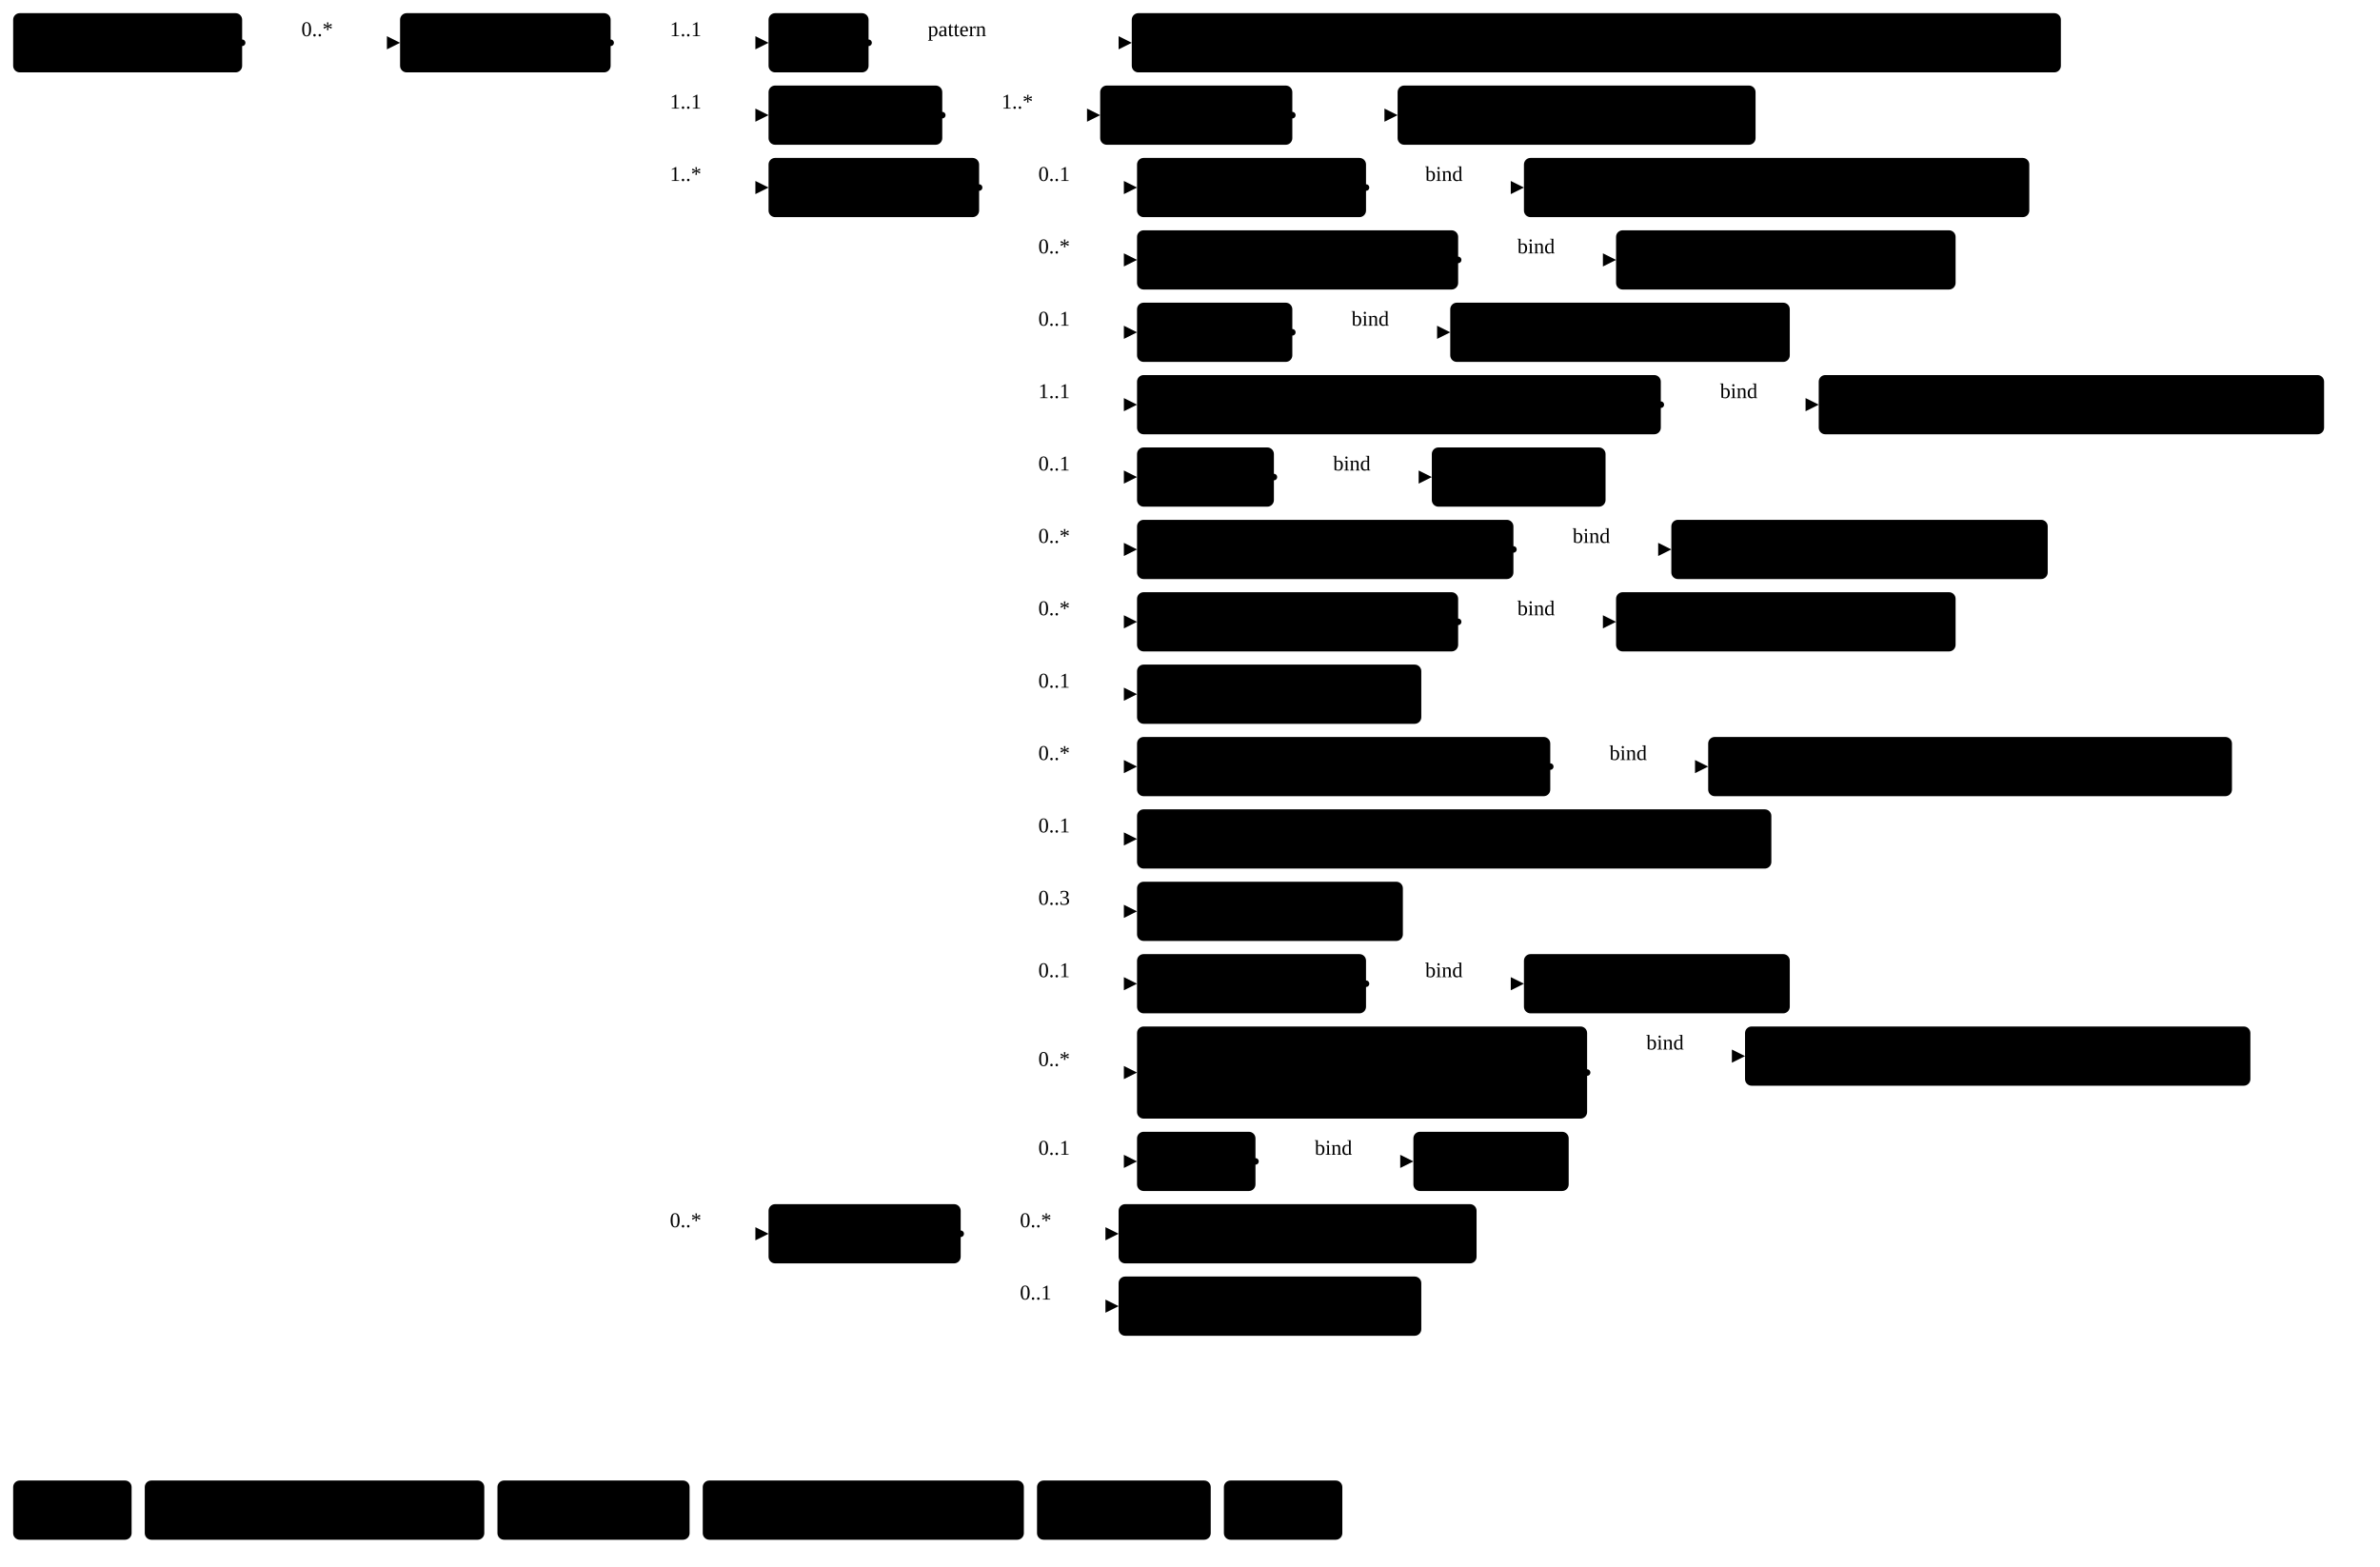
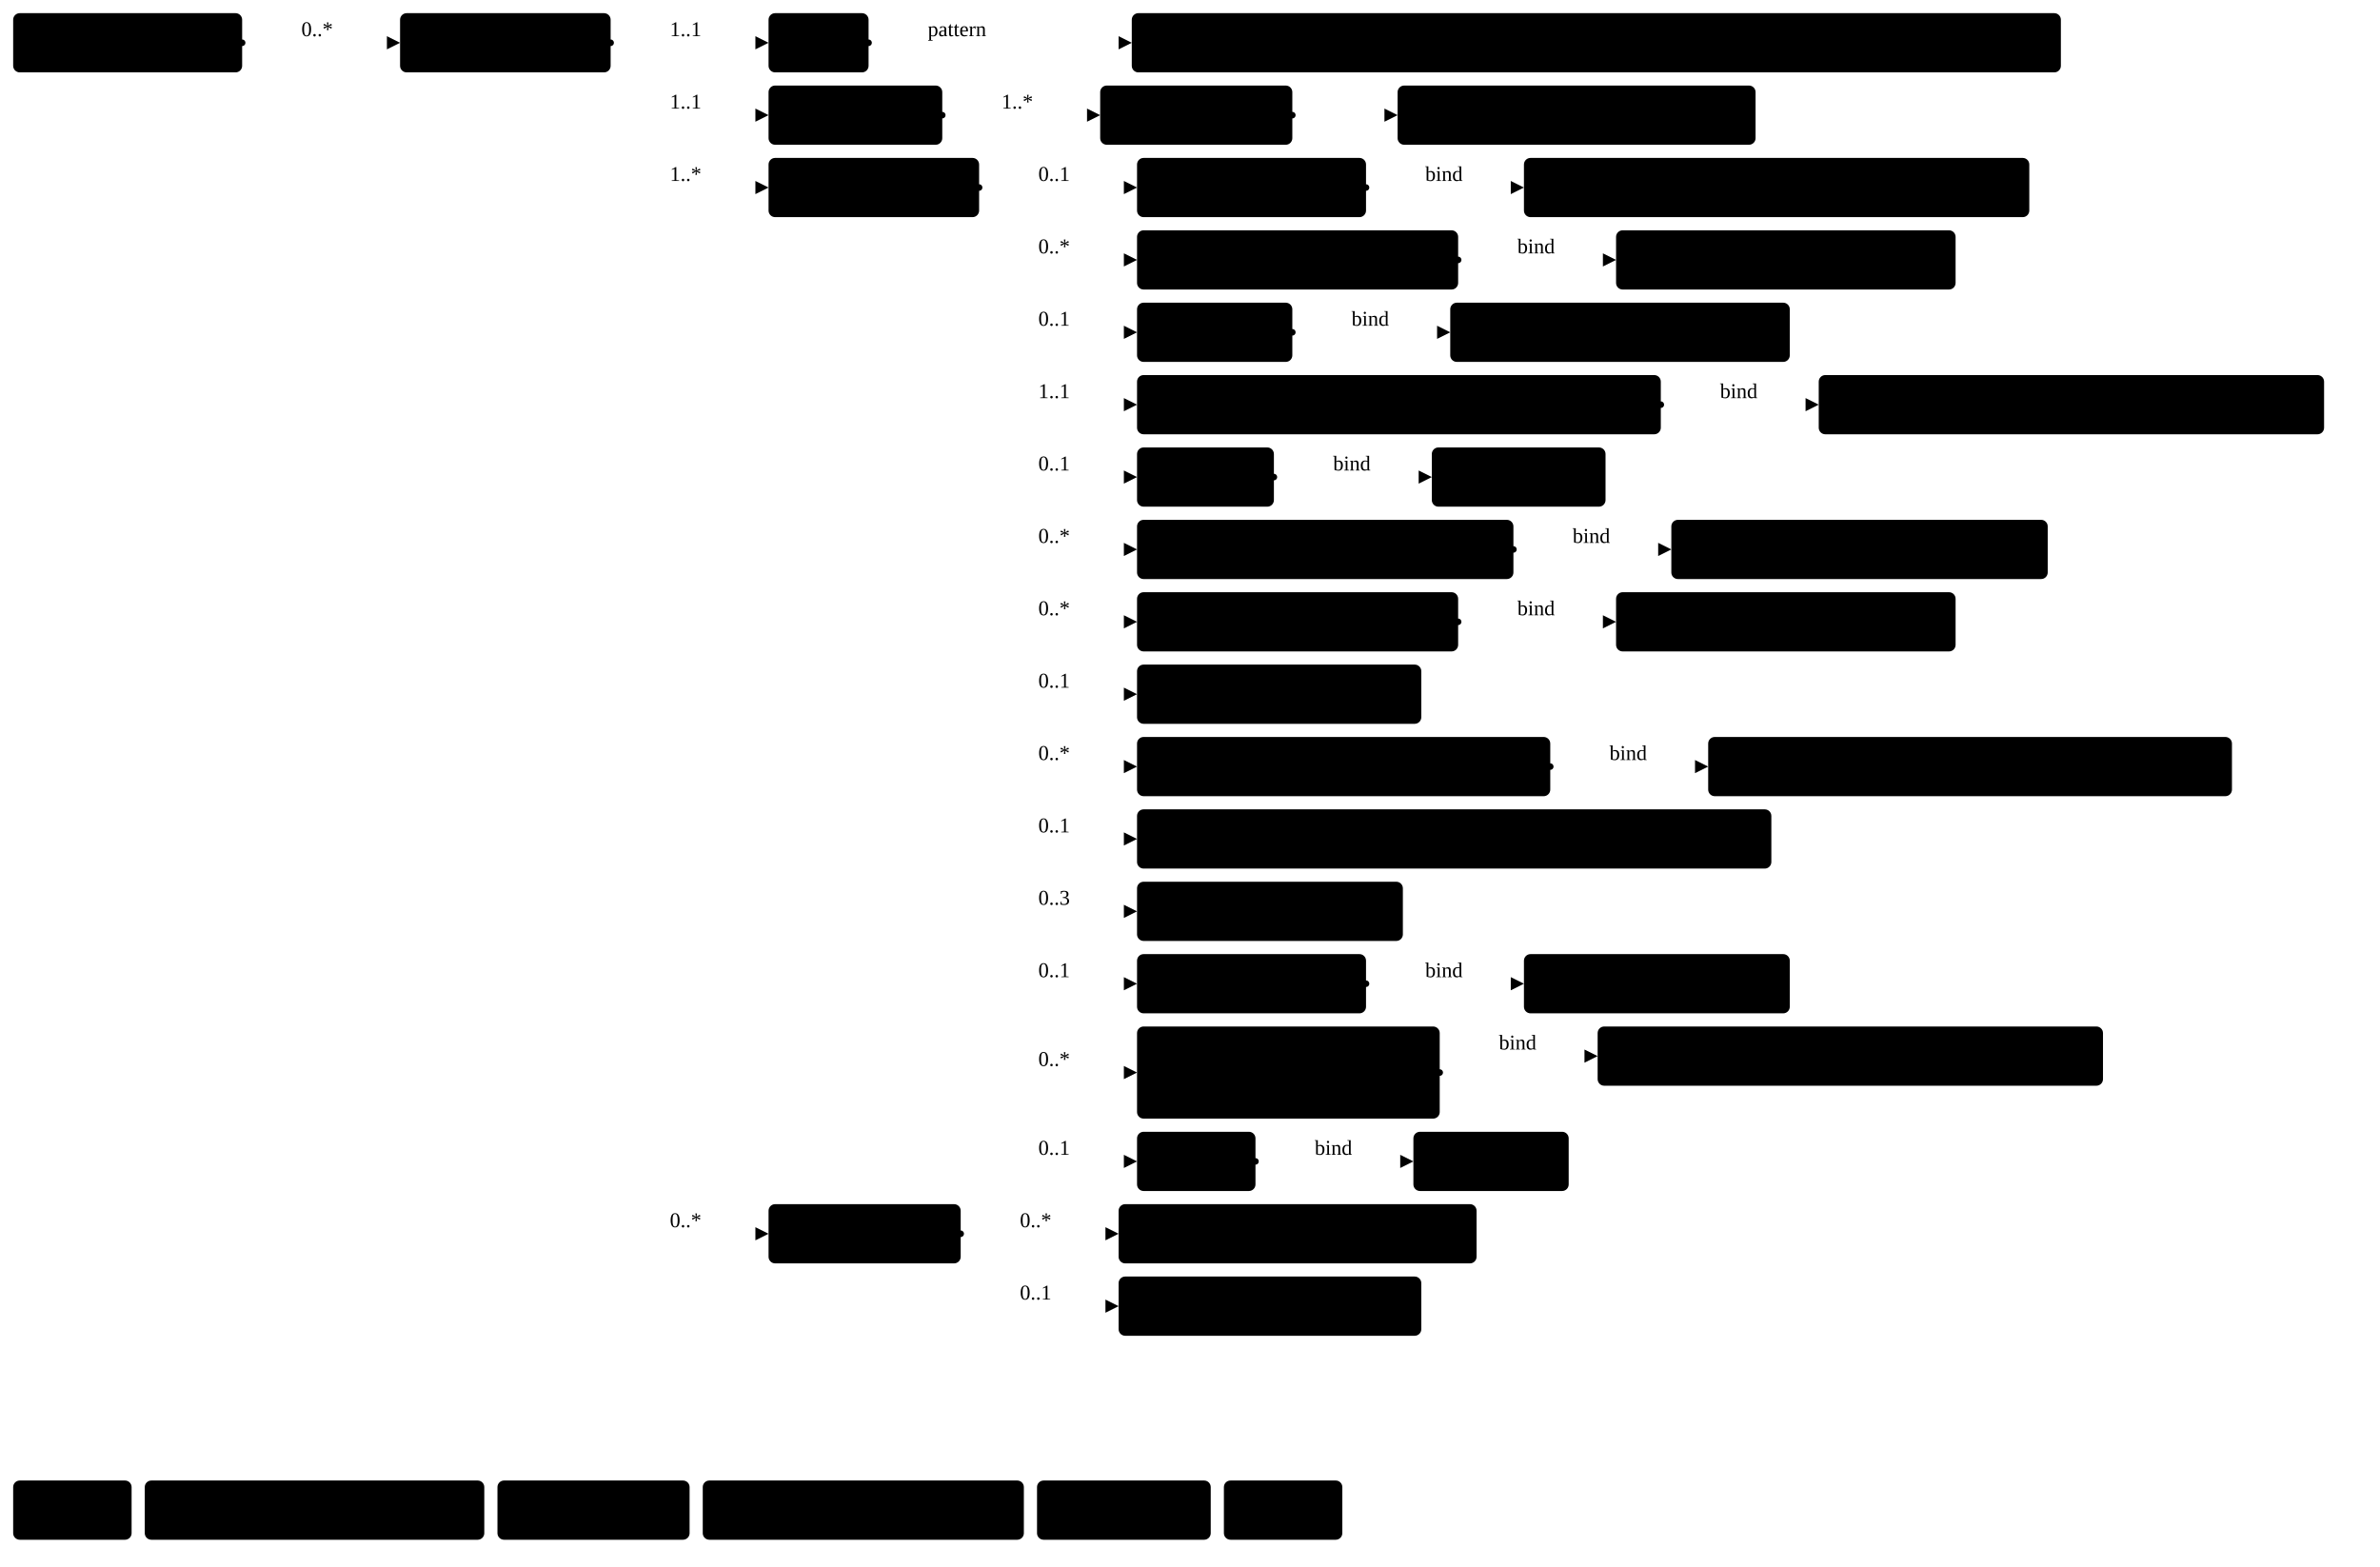
<svg xmlns="http://www.w3.org/2000/svg" version="1.1" width="1356.37" height="892.5">
  <defs>
    <marker id="arrowStart" markerWidth="3.75" markerHeight="3.75" markerUnits="px" refX="1.88" refY="1.88">
      <circle class="connector" cx="1.88" cy="1.88" r="1.88" />
    </marker>
    <marker id="arrowEnd" markerWidth="7.5" markerHeight="7.5" markerUnits="px" refX="7.5" refY="3.75">
      <polygon class="connector" points="0 0 7.5 3.75 0 7.5" />
    </marker>
  </defs>
  <g>
    <g transform="translate(7.5 7.5)">
      <a href="StructureDefinition-MGFinding.html" target="_top">
        <rect class="profile" x="0" y="0" width="130.5" height="33.75" rx="3.75" ry="3.75" />
      </a>
      <a href="StructureDefinition-MGFinding.html" target="_top">
        <text x="65.25" y="22.5" text-anchor="middle" class="profile">Mg Findings</text>
      </a>
    </g>
    <line class="connector" marker-end="url(#arrowEnd)" x1="168" y1="24.38" x2="228" y2="24.38" />
    <text x="171.75" y="20.62" text-anchor="right" class="lhsText">0..*</text>
    <line class="connector" marker-start="url(#arrowStart)" x1="138" y1="24.38" x2="168" y2="24.38" />
    <line class="connector" x1="168" y1="24.38" x2="168" y2="24.38" />
  </g>
  <g>
    <g transform="translate(228 7.5)">
      <a href="StructureDefinition-AbnormalityLymphNode.html" target="_top">
        <rect class="focus" x="0" y="0" width="120" height="33.75" rx="3.75" ry="3.75" />
      </a>
      <a href="StructureDefinition-AbnormalityLymphNode.html" target="_top">
        <text x="60" y="22.5" text-anchor="middle" class="focus">Lymph Node</text>
      </a>
    </g>
    <line class="connector" marker-end="url(#arrowEnd)" x1="378" y1="24.38" x2="438" y2="24.38" />
    <text x="381.75" y="20.62" text-anchor="right" class="lhsText">1..1</text>
    <line class="connector" marker-end="url(#arrowEnd)" x1="378" y1="65.62" x2="438" y2="65.62" />
    <text x="381.75" y="61.88" text-anchor="right" class="lhsText">1..1</text>
    <line class="connector" marker-end="url(#arrowEnd)" x1="378" y1="106.88" x2="438" y2="106.88" />
    <text x="381.75" y="103.12" text-anchor="right" class="lhsText">1..*</text>
    <line class="connector" marker-end="url(#arrowEnd)" x1="378" y1="703.12" x2="438" y2="703.12" />
    <text x="381.75" y="699.38" text-anchor="right" class="lhsText">0..*</text>
    <line class="connector" marker-start="url(#arrowStart)" x1="348" y1="24.38" x2="378" y2="24.38" />
    <line class="connector" x1="378" y1="24.38" x2="378" y2="703.12" />
  </g>
  <g>
    <g transform="translate(438 7.5)">
      <a href="StructureDefinition-AbnormalityLymphNode-definitions.html#Observation.code" target="_top">
        <rect class="element" x="0" y="0" width="57" height="33.75" rx="3.75" ry="3.75" />
      </a>
      <a href="StructureDefinition-AbnormalityLymphNode-definitions.html#Observation.code" target="_top">
        <text x="28.5" y="22.5" text-anchor="middle" class="element">Code</text>
      </a>
    </g>
    <line class="connector" marker-end="url(#arrowEnd)" x1="525" y1="24.38" x2="645" y2="24.38" />
    <text x="528.75" y="20.62" text-anchor="right" class="lhsText">pattern </text>
    <line class="connector" marker-start="url(#arrowStart)" x1="495" y1="24.38" x2="525" y2="24.38" />
    <line class="connector" x1="525" y1="24.38" x2="525" y2="24.38" />
  </g>
  <g>
    <g transform="translate(645 7.5)">
      <a href="http://hl7.org/fhir/us/breast-radiology/CodeSystem/ObservationCodesCS" target="_top">
        <rect class="value" x="0" y="0" width="529.5" height="33.75" rx="3.75" ry="3.75" />
      </a>
      <a href="http://hl7.org/fhir/us/breast-radiology/CodeSystem/ObservationCodesCS" target="_top">
        <text x="264.75" y="22.5" text-anchor="middle" class="value">ObservationCodesCS#bnormalityLymphNodeObservation</text>
      </a>
    </g>
  </g>
  <g>
    <g transform="translate(438 48.75)">
      <a href="StructureDefinition-AbnormalityLymphNode-definitions.html#Observation.bodySite" target="_top">
        <rect class="element" x="0" y="0" width="99" height="33.75" rx="3.75" ry="3.75" />
      </a>
      <a href="StructureDefinition-AbnormalityLymphNode-definitions.html#Observation.bodySite" target="_top">
        <text x="49.5" y="22.5" text-anchor="middle" class="element">BodySite</text>
      </a>
    </g>
    <line class="connector" marker-end="url(#arrowEnd)" x1="567" y1="65.62" x2="627" y2="65.62" />
    <text x="570.75" y="61.88" text-anchor="right" class="lhsText">1..*</text>
    <line class="connector" marker-start="url(#arrowStart)" x1="537" y1="65.62" x2="567" y2="65.62" />
    <line class="connector" x1="567" y1="65.62" x2="567" y2="65.62" />
  </g>
  <g>
    <g transform="translate(627 48.75)">
      <a href="StructureDefinition-AbnormalityLymphNode-definitions.html#Observation.bodySite.extension" target="_top">
        <rect class="element" x="0" y="0" width="109.5" height="33.75" rx="3.75" ry="3.75" />
      </a>
      <a href="StructureDefinition-AbnormalityLymphNode-definitions.html#Observation.bodySite.extension" target="_top">
        <text x="54.75" y="22.5" text-anchor="middle" class="element">extension</text>
      </a>
    </g>
    <line class="connector" marker-end="url(#arrowEnd)" x1="766.5" y1="65.62" x2="796.5" y2="65.62" />
    <line class="connector" marker-start="url(#arrowStart)" x1="736.5" y1="65.62" x2="766.5" y2="65.62" />
    <line class="connector" x1="766.5" y1="65.62" x2="766.5" y2="65.62" />
  </g>
  <g>
    <g transform="translate(796.5 48.75)">
      <a href="StructureDefinition-BreastBodyLocationExtension.html" target="_top">
        <rect class="extension" x="0" y="0" width="204" height="33.75" rx="3.75" ry="3.75" />
      </a>
      <a href="StructureDefinition-BreastBodyLocationExtension.html" target="_top">
        <text x="102" y="22.5" text-anchor="middle" class="extension">BreastBodyLocation</text>
      </a>
    </g>
  </g>
  <g>
    <g transform="translate(438 90)">
      <a href="StructureDefinition-AbnormalityLymphNode-definitions.html#Observation.component" target="_top">
        <rect class="element" x="0" y="0" width="120" height="33.75" rx="3.75" ry="3.75" />
      </a>
      <a href="StructureDefinition-AbnormalityLymphNode-definitions.html#Observation.component" target="_top">
        <text x="60" y="22.5" text-anchor="middle" class="element">Components</text>
      </a>
    </g>
    <line class="connector" marker-end="url(#arrowEnd)" x1="588" y1="106.88" x2="648" y2="106.88" />
    <text x="591.75" y="103.12" text-anchor="right" class="lhsText">0..1</text>
    <line class="connector" marker-end="url(#arrowEnd)" x1="588" y1="148.12" x2="648" y2="148.12" />
    <text x="591.75" y="144.38" text-anchor="right" class="lhsText">0..*</text>
    <line class="connector" marker-end="url(#arrowEnd)" x1="588" y1="189.38" x2="648" y2="189.38" />
    <text x="591.75" y="185.62" text-anchor="right" class="lhsText">0..1</text>
    <line class="connector" marker-end="url(#arrowEnd)" x1="588" y1="230.62" x2="648" y2="230.62" />
    <text x="591.75" y="226.88" text-anchor="right" class="lhsText">1..1</text>
    <line class="connector" marker-end="url(#arrowEnd)" x1="588" y1="271.88" x2="648" y2="271.88" />
    <text x="591.75" y="268.12" text-anchor="right" class="lhsText">0..1</text>
    <line class="connector" marker-end="url(#arrowEnd)" x1="588" y1="313.12" x2="648" y2="313.12" />
    <text x="591.75" y="309.38" text-anchor="right" class="lhsText">0..*</text>
    <line class="connector" marker-end="url(#arrowEnd)" x1="588" y1="354.38" x2="648" y2="354.38" />
    <text x="591.75" y="350.62" text-anchor="right" class="lhsText">0..*</text>
    <line class="connector" marker-end="url(#arrowEnd)" x1="588" y1="395.62" x2="648" y2="395.62" />
    <text x="591.75" y="391.88" text-anchor="right" class="lhsText">0..1</text>
    <line class="connector" marker-end="url(#arrowEnd)" x1="588" y1="436.88" x2="648" y2="436.88" />
    <text x="591.75" y="433.12" text-anchor="right" class="lhsText">0..*</text>
    <line class="connector" marker-end="url(#arrowEnd)" x1="588" y1="478.12" x2="648" y2="478.12" />
    <text x="591.75" y="474.38" text-anchor="right" class="lhsText">0..1</text>
    <line class="connector" marker-end="url(#arrowEnd)" x1="588" y1="519.38" x2="648" y2="519.38" />
    <text x="591.75" y="515.62" text-anchor="right" class="lhsText">0..3</text>
    <line class="connector" marker-end="url(#arrowEnd)" x1="588" y1="560.62" x2="648" y2="560.62" />
    <text x="591.75" y="556.88" text-anchor="right" class="lhsText">0..1</text>
    <line class="connector" marker-end="url(#arrowEnd)" x1="588" y1="611.25" x2="648" y2="611.25" />
    <text x="591.75" y="607.5" text-anchor="right" class="lhsText">0..*</text>
    <line class="connector" marker-end="url(#arrowEnd)" x1="588" y1="661.88" x2="648" y2="661.88" />
    <text x="591.75" y="658.12" text-anchor="right" class="lhsText">0..1</text>
    <line class="connector" marker-start="url(#arrowStart)" x1="558" y1="106.88" x2="588" y2="106.88" />
    <line class="connector" x1="588" y1="106.88" x2="588" y2="661.88" />
  </g>
  <g>
    <g transform="translate(648 90)">
      <a href="StructureDefinition-AbnormalityLymphNode-definitions.html#Observation.component:biRadsAssessmentCategory" target="_top">
        <rect class="element" x="0" y="0" width="130.5" height="33.75" rx="3.75" ry="3.75" />
      </a>
      <a href="StructureDefinition-AbnormalityLymphNode-definitions.html#Observation.component:biRadsAssessmentCategory" target="_top">
        <text x="65.25" y="22.5" text-anchor="middle" class="element">BiRads Code</text>
      </a>
    </g>
    <line class="connector" marker-end="url(#arrowEnd)" x1="808.5" y1="106.88" x2="868.5" y2="106.88" />
    <text x="812.25" y="103.12" text-anchor="right" class="lhsText">bind</text>
    <line class="connector" marker-start="url(#arrowStart)" x1="778.5" y1="106.88" x2="808.5" y2="106.88" />
    <line class="connector" x1="808.5" y1="106.88" x2="808.5" y2="106.88" />
  </g>
  <g>
    <g transform="translate(868.5 90)">
      <a href="ValueSet-BiRadsAssessmentCategoryVS.html" target="_top">
        <rect class="valueSet" x="0" y="0" width="288" height="33.75" rx="3.75" ry="3.75" />
      </a>
      <a href="ValueSet-BiRadsAssessmentCategoryVS.html" target="_top">
        <text x="144" y="22.5" text-anchor="middle" class="valueSet">BiRadsAssessmentCategoryVS</text>
      </a>
    </g>
  </g>
  <g>
    <g transform="translate(648 131.25)">
      <a href="StructureDefinition-AbnormalityLymphNode-definitions.html#Observation.component:correspondsWith" target="_top">
        <rect class="element" x="0" y="0" width="183" height="33.75" rx="3.75" ry="3.75" />
      </a>
      <a href="StructureDefinition-AbnormalityLymphNode-definitions.html#Observation.component:correspondsWith" target="_top">
        <text x="91.5" y="22.5" text-anchor="middle" class="element">Corresponds With</text>
      </a>
    </g>
    <line class="connector" marker-end="url(#arrowEnd)" x1="861" y1="148.12" x2="921" y2="148.12" />
    <text x="864.75" y="144.38" text-anchor="right" class="lhsText">bind</text>
    <line class="connector" marker-start="url(#arrowStart)" x1="831" y1="148.12" x2="861" y2="148.12" />
    <line class="connector" x1="861" y1="148.12" x2="861" y2="148.12" />
  </g>
  <g>
    <g transform="translate(921 131.25)">
      <a href="ValueSet-CorrespondsWithVS.html" target="_top">
        <rect class="valueSet" x="0" y="0" width="193.5" height="33.75" rx="3.75" ry="3.75" />
      </a>
      <a href="ValueSet-CorrespondsWithVS.html" target="_top">
        <text x="96.75" y="22.5" text-anchor="middle" class="valueSet">CorrespondsWithVS</text>
      </a>
    </g>
  </g>
  <g>
    <g transform="translate(648 172.5)">
      <a href="StructureDefinition-AbnormalityLymphNode-definitions.html#Observation.component:mgBreastDensity" target="_top">
        <rect class="element" x="0" y="0" width="88.5" height="33.75" rx="3.75" ry="3.75" />
      </a>
      <a href="StructureDefinition-AbnormalityLymphNode-definitions.html#Observation.component:mgBreastDensity" target="_top">
        <text x="44.25" y="22.5" text-anchor="middle" class="element">Density</text>
      </a>
    </g>
    <line class="connector" marker-end="url(#arrowEnd)" x1="766.5" y1="189.38" x2="826.5" y2="189.38" />
    <text x="770.25" y="185.62" text-anchor="right" class="lhsText">bind</text>
    <line class="connector" marker-start="url(#arrowStart)" x1="736.5" y1="189.38" x2="766.5" y2="189.38" />
    <line class="connector" x1="766.5" y1="189.38" x2="766.5" y2="189.38" />
  </g>
  <g>
    <g transform="translate(826.5 172.5)">
      <a href="ValueSet-MGBreastDensityVS.html" target="_top">
        <rect class="valueSet" x="0" y="0" width="193.5" height="33.75" rx="3.75" ry="3.75" />
      </a>
      <a href="ValueSet-MGBreastDensityVS.html" target="_top">
        <text x="96.75" y="22.5" text-anchor="middle" class="valueSet">MGBreastDensityVS</text>
      </a>
    </g>
  </g>
  <g>
    <g transform="translate(648 213.75)">
      <a href="StructureDefinition-AbnormalityLymphNode-definitions.html#Observation.component:lymphNodeType" target="_top">
        <rect class="element" x="0" y="0" width="298.5" height="33.75" rx="3.75" ry="3.75" />
      </a>
      <a href="StructureDefinition-AbnormalityLymphNode-definitions.html#Observation.component:lymphNodeType" target="_top">
        <text x="149.25" y="22.5" text-anchor="middle" class="element">Lymph Node Abnormality Type</text>
      </a>
    </g>
    <line class="connector" marker-end="url(#arrowEnd)" x1="976.5" y1="230.62" x2="1036.5" y2="230.62" />
    <text x="980.25" y="226.88" text-anchor="right" class="lhsText">bind</text>
    <line class="connector" marker-start="url(#arrowStart)" x1="946.5" y1="230.62" x2="976.5" y2="230.62" />
    <line class="connector" x1="976.5" y1="230.62" x2="976.5" y2="230.62" />
  </g>
  <g>
    <g transform="translate(1036.5 213.75)">
      <a href="ValueSet-AbnormalityLymphNodeTypeVS.html" target="_top">
        <rect class="valueSet" x="0" y="0" width="288" height="33.75" rx="3.75" ry="3.75" />
      </a>
      <a href="ValueSet-AbnormalityLymphNodeTypeVS.html" target="_top">
        <text x="144" y="22.5" text-anchor="middle" class="valueSet">AbnormalityLymphNodeTypeVS</text>
      </a>
    </g>
  </g>
  <g>
    <g transform="translate(648 255)">
      <a href="StructureDefinition-AbnormalityLymphNode-definitions.html#Observation.component:margin" target="_top">
        <rect class="element" x="0" y="0" width="78" height="33.75" rx="3.75" ry="3.75" />
      </a>
      <a href="StructureDefinition-AbnormalityLymphNode-definitions.html#Observation.component:margin" target="_top">
        <text x="39" y="22.5" text-anchor="middle" class="element">Margin</text>
      </a>
    </g>
    <line class="connector" marker-end="url(#arrowEnd)" x1="756" y1="271.88" x2="816" y2="271.88" />
    <text x="759.75" y="268.12" text-anchor="right" class="lhsText">bind</text>
    <line class="connector" marker-start="url(#arrowStart)" x1="726" y1="271.88" x2="756" y2="271.88" />
    <line class="connector" x1="756" y1="271.88" x2="756" y2="271.88" />
  </g>
  <g>
    <g transform="translate(816 255)">
      <a href="ValueSet-MarginVS.html" target="_top">
        <rect class="valueSet" x="0" y="0" width="99" height="33.75" rx="3.75" ry="3.75" />
      </a>
      <a href="ValueSet-MarginVS.html" target="_top">
        <text x="49.5" y="22.5" text-anchor="middle" class="valueSet">MarginVS</text>
      </a>
    </g>
  </g>
  <g>
    <g transform="translate(648 296.25)">
      <a href="StructureDefinition-AbnormalityLymphNode-definitions.html#Observation.component:notPreviouslySeen" target="_top">
        <rect class="element" x="0" y="0" width="214.5" height="33.75" rx="3.75" ry="3.75" />
      </a>
      <a href="StructureDefinition-AbnormalityLymphNode-definitions.html#Observation.component:notPreviouslySeen" target="_top">
        <text x="107.25" y="22.5" text-anchor="middle" class="element">Not Previously Seen</text>
      </a>
    </g>
    <line class="connector" marker-end="url(#arrowEnd)" x1="892.5" y1="313.12" x2="952.5" y2="313.12" />
    <text x="896.25" y="309.38" text-anchor="right" class="lhsText">bind</text>
    <line class="connector" marker-start="url(#arrowStart)" x1="862.5" y1="313.12" x2="892.5" y2="313.12" />
    <line class="connector" x1="892.5" y1="313.12" x2="892.5" y2="313.12" />
  </g>
  <g>
    <g transform="translate(952.5 296.25)">
      <a href="ValueSet-NotPreviouslySeenVS.html" target="_top">
        <rect class="valueSet" x="0" y="0" width="214.5" height="33.75" rx="3.75" ry="3.75" />
      </a>
      <a href="ValueSet-NotPreviouslySeenVS.html" target="_top">
        <text x="107.25" y="22.5" text-anchor="middle" class="valueSet">NotPreviouslySeenVS</text>
      </a>
    </g>
  </g>
  <g>
    <g transform="translate(648 337.5)">
      <a href="StructureDefinition-AbnormalityLymphNode-definitions.html#Observation.component:obsChanges" target="_top">
        <rect class="element" x="0" y="0" width="183" height="33.75" rx="3.75" ry="3.75" />
      </a>
      <a href="StructureDefinition-AbnormalityLymphNode-definitions.html#Observation.component:obsChanges" target="_top">
        <text x="91.5" y="22.5" text-anchor="middle" class="element">Observed Changes</text>
      </a>
    </g>
    <line class="connector" marker-end="url(#arrowEnd)" x1="861" y1="354.38" x2="921" y2="354.38" />
    <text x="864.75" y="350.62" text-anchor="right" class="lhsText">bind</text>
    <line class="connector" marker-start="url(#arrowStart)" x1="831" y1="354.38" x2="861" y2="354.38" />
    <line class="connector" x1="861" y1="354.38" x2="861" y2="354.38" />
  </g>
  <g>
    <g transform="translate(921 337.5)">
      <a href="ValueSet-ObservedChangesVS.html" target="_top">
        <rect class="valueSet" x="0" y="0" width="193.5" height="33.75" rx="3.75" ry="3.75" />
      </a>
      <a href="ValueSet-ObservedChangesVS.html" target="_top">
        <text x="96.75" y="22.5" text-anchor="middle" class="valueSet">ObservedChangesVS</text>
      </a>
    </g>
  </g>
  <g>
    <g transform="translate(648 378.75)">
      <a href="StructureDefinition-AbnormalityLymphNode-definitions.html#Observation.component:observedCount" target="_top">
        <rect class="element" x="0" y="0" width="162" height="33.75" rx="3.75" ry="3.75" />
      </a>
      <a href="StructureDefinition-AbnormalityLymphNode-definitions.html#Observation.component:observedCount" target="_top">
        <text x="81" y="22.5" text-anchor="middle" class="element">Observed Count</text>
      </a>
    </g>
  </g>
  <g>
    <g transform="translate(648 420)">
      <a href="StructureDefinition-AbnormalityLymphNode-definitions.html#Observation.component:obsDistribution" target="_top">
        <rect class="element" x="0" y="0" width="235.5" height="33.75" rx="3.75" ry="3.75" />
      </a>
      <a href="StructureDefinition-AbnormalityLymphNode-definitions.html#Observation.component:obsDistribution" target="_top">
        <text x="117.75" y="22.5" text-anchor="middle" class="element">Observed Distribution</text>
      </a>
    </g>
    <line class="connector" marker-end="url(#arrowEnd)" x1="913.5" y1="436.88" x2="973.5" y2="436.88" />
    <text x="917.25" y="433.12" text-anchor="right" class="lhsText">bind</text>
    <line class="connector" marker-start="url(#arrowStart)" x1="883.5" y1="436.88" x2="913.5" y2="436.88" />
    <line class="connector" x1="913.5" y1="436.88" x2="913.5" y2="436.88" />
  </g>
  <g>
    <g transform="translate(973.5 420)">
      <a href="ValueSet-CalcificationDistributionVS.html" target="_top">
        <rect class="valueSet" x="0" y="0" width="298.5" height="33.75" rx="3.75" ry="3.75" />
      </a>
      <a href="ValueSet-CalcificationDistributionVS.html" target="_top">
        <text x="149.25" y="22.5" text-anchor="middle" class="valueSet">CalcificationDistributionVS</text>
      </a>
    </g>
  </g>
  <g>
    <g transform="translate(648 461.25)">
      <a href="StructureDefinition-AbnormalityLymphNode-definitions.html#Observation.component:obsDistRegionSize" target="_top">
        <rect class="element" x="0" y="0" width="361.5" height="33.75" rx="3.75" ry="3.75" />
      </a>
      <a href="StructureDefinition-AbnormalityLymphNode-definitions.html#Observation.component:obsDistRegionSize" target="_top">
        <text x="180.75" y="22.5" text-anchor="middle" class="element">Observed Distribution Region Size</text>
      </a>
    </g>
  </g>
  <g>
    <g transform="translate(648 502.5)">
      <a href="StructureDefinition-AbnormalityLymphNode-definitions.html#Observation.component:obsSize" target="_top">
        <rect class="element" x="0" y="0" width="151.5" height="33.75" rx="3.75" ry="3.75" />
      </a>
      <a href="StructureDefinition-AbnormalityLymphNode-definitions.html#Observation.component:obsSize" target="_top">
        <text x="75.75" y="22.5" text-anchor="middle" class="element">Observed Size</text>
      </a>
    </g>
  </g>
  <g>
    <g transform="translate(648 543.75)">
      <a href="StructureDefinition-AbnormalityLymphNode-definitions.html#Observation.component:orientation" target="_top">
        <rect class="element" x="0" y="0" width="130.5" height="33.75" rx="3.75" ry="3.75" />
      </a>
      <a href="StructureDefinition-AbnormalityLymphNode-definitions.html#Observation.component:orientation" target="_top">
        <text x="65.25" y="22.5" text-anchor="middle" class="element">Orientation</text>
      </a>
    </g>
    <line class="connector" marker-end="url(#arrowEnd)" x1="808.5" y1="560.62" x2="868.5" y2="560.62" />
    <text x="812.25" y="556.88" text-anchor="right" class="lhsText">bind</text>
    <line class="connector" marker-start="url(#arrowStart)" x1="778.5" y1="560.62" x2="808.5" y2="560.62" />
    <line class="connector" x1="808.5" y1="560.62" x2="808.5" y2="560.62" />
  </g>
  <g>
    <g transform="translate(868.5 543.75)">
      <a href="ValueSet-OrientationVS.html" target="_top">
        <rect class="valueSet" x="0" y="0" width="151.5" height="33.75" rx="3.75" ry="3.75" />
      </a>
      <a href="ValueSet-OrientationVS.html" target="_top">
        <text x="75.75" y="22.5" text-anchor="middle" class="valueSet">OrientationVS</text>
      </a>
    </g>
  </g>
  <g>
    <g transform="translate(648 585)">
      <a href="StructureDefinition-AbnormalityLymphNode-definitions.html#Observation.component:prevDemBy" target="_top">
-         <rect class="element" x="0" y="0" width="256.5" height="52.5" rx="3.75" ry="3.75" />
+         <rect class="element" x="0" y="0" width="172.5" height="52.5" rx="3.75" ry="3.75" />
      </a>
      <a href="StructureDefinition-AbnormalityLymphNode-definitions.html#Observation.component:prevDemBy" target="_top">
-         <text x="128.25" y="22.5" text-anchor="middle" class="element">Previously</text>
+         <text x="86.25" y="22.5" text-anchor="middle" class="element">Previously</text>
      </a>
      <a href="StructureDefinition-AbnormalityLymphNode-definitions.html#Observation.component:prevDemBy" target="_top">
-         <text x="128.25" y="41.25" text-anchor="middle" class="element">Demonstrated by Changes</text>
-       </a>
-     </g>
-     <line class="connector" marker-end="url(#arrowEnd)" x1="934.5" y1="601.88" x2="994.5" y2="601.88" />
-     <text x="938.25" y="598.12" text-anchor="right" class="lhsText">bind</text>
-     <line class="connector" marker-start="url(#arrowStart)" x1="904.5" y1="611.25" x2="934.5" y2="611.25" />
-     <line class="connector" x1="934.5" y1="601.88" x2="934.5" y2="611.25" />
-   </g>
-   <g>
-     <g transform="translate(994.5 585)">
+         <text x="86.25" y="41.25" text-anchor="middle" class="element">Demonstrated by</text>
+       </a>
+     </g>
+     <line class="connector" marker-end="url(#arrowEnd)" x1="850.5" y1="601.88" x2="910.5" y2="601.88" />
+     <text x="854.25" y="598.12" text-anchor="right" class="lhsText">bind</text>
+     <line class="connector" marker-start="url(#arrowStart)" x1="820.5" y1="611.25" x2="850.5" y2="611.25" />
+     <line class="connector" x1="850.5" y1="601.88" x2="850.5" y2="611.25" />
+   </g>
+   <g>
+     <g transform="translate(910.5 585)">
      <a href="ValueSet-PreviouslyDemonstratedByVS.html" target="_top">
        <rect class="valueSet" x="0" y="0" width="288" height="33.75" rx="3.75" ry="3.75" />
      </a>
      <a href="ValueSet-PreviouslyDemonstratedByVS.html" target="_top">
        <text x="144" y="22.5" text-anchor="middle" class="valueSet">PreviouslyDemonstratedByVS</text>
      </a>
    </g>
  </g>
  <g>
    <g transform="translate(648 645)">
      <a href="StructureDefinition-AbnormalityLymphNode-definitions.html#Observation.component:shape" target="_top">
        <rect class="element" x="0" y="0" width="67.5" height="33.75" rx="3.75" ry="3.75" />
      </a>
      <a href="StructureDefinition-AbnormalityLymphNode-definitions.html#Observation.component:shape" target="_top">
        <text x="33.75" y="22.5" text-anchor="middle" class="element">Shape</text>
      </a>
    </g>
    <line class="connector" marker-end="url(#arrowEnd)" x1="745.5" y1="661.88" x2="805.5" y2="661.88" />
    <text x="749.25" y="658.12" text-anchor="right" class="lhsText">bind</text>
    <line class="connector" marker-start="url(#arrowStart)" x1="715.5" y1="661.88" x2="745.5" y2="661.88" />
    <line class="connector" x1="745.5" y1="661.88" x2="745.5" y2="661.88" />
  </g>
  <g>
    <g transform="translate(805.5 645)">
      <a href="ValueSet-ShapeVS.html" target="_top">
        <rect class="valueSet" x="0" y="0" width="88.5" height="33.75" rx="3.75" ry="3.75" />
      </a>
      <a href="ValueSet-ShapeVS.html" target="_top">
        <text x="44.25" y="22.5" text-anchor="middle" class="valueSet">ShapeVS</text>
      </a>
    </g>
  </g>
  <g>
    <g transform="translate(438 686.25)">
      <a href="StructureDefinition-AbnormalityLymphNode-definitions.html#Observation.hasMember" target="_top">
        <rect class="element" x="0" y="0" width="109.5" height="33.75" rx="3.75" ry="3.75" />
      </a>
      <a href="StructureDefinition-AbnormalityLymphNode-definitions.html#Observation.hasMember" target="_top">
        <text x="54.75" y="22.5" text-anchor="middle" class="element">HasMember</text>
      </a>
    </g>
    <line class="connector" marker-end="url(#arrowEnd)" x1="577.5" y1="703.12" x2="637.5" y2="703.12" />
    <text x="581.25" y="699.38" text-anchor="right" class="lhsText">0..*</text>
    <line class="connector" marker-end="url(#arrowEnd)" x1="577.5" y1="744.38" x2="637.5" y2="744.38" />
    <text x="581.25" y="740.62" text-anchor="right" class="lhsText">0..1</text>
    <line class="connector" marker-start="url(#arrowStart)" x1="547.5" y1="703.12" x2="577.5" y2="703.12" />
    <line class="connector" x1="577.5" y1="703.12" x2="577.5" y2="744.38" />
  </g>
  <g>
    <g transform="translate(637.5 686.25)">
      <a href="StructureDefinition-AssociatedFeature.html" target="_top">
        <rect class="profile" x="0" y="0" width="204" height="33.75" rx="3.75" ry="3.75" />
      </a>
      <a href="StructureDefinition-AssociatedFeature.html" target="_top">
        <text x="102" y="22.5" text-anchor="middle" class="profile">Associated Feature</text>
      </a>
    </g>
  </g>
  <g>
    <g transform="translate(637.5 727.5)">
      <a href="StructureDefinition-TumorSatellite.html" target="_top">
        <rect class="profile" x="0" y="0" width="172.5" height="33.75" rx="3.75" ry="3.75" />
      </a>
      <a href="StructureDefinition-TumorSatellite.html" target="_top">
        <text x="86.25" y="22.5" text-anchor="middle" class="profile">Tumor Satellite</text>
      </a>
    </g>
  </g>
  <g>
    <g transform="translate(7.5 843.75)">
      <rect class="focus" x="0" y="0" width="67.5" height="33.75" rx="3.75" ry="3.75" />
      <text x="33.75" y="22.5" text-anchor="middle" class="focus">Focus</text>
    </g>
    <g transform="translate(82.5 843.75)">
      <rect class="profile" x="0" y="0" width="193.5" height="33.75" rx="3.75" ry="3.75" />
      <text x="96.75" y="22.5" text-anchor="middle" class="profile">Profiled Resource</text>
    </g>
    <g transform="translate(283.5 843.75)">
      <rect class="extension" x="0" y="0" width="109.5" height="33.75" rx="3.75" ry="3.75" />
      <text x="54.75" y="22.5" text-anchor="middle" class="extension">Extension</text>
    </g>
    <g transform="translate(400.5 843.75)">
      <rect class="element" x="0" y="0" width="183" height="33.75" rx="3.75" ry="3.75" />
      <text x="91.5" y="22.5" text-anchor="middle" class="element">Resource Element</text>
    </g>
    <g transform="translate(591 843.75)">
      <rect class="valueSet" x="0" y="0" width="99" height="33.75" rx="3.75" ry="3.75" />
      <text x="49.5" y="22.5" text-anchor="middle" class="valueSet">ValueSet</text>
    </g>
    <g transform="translate(697.5 843.75)">
      <rect class="value" x="0" y="0" width="67.5" height="33.75" rx="3.75" ry="3.75" />
      <text x="33.75" y="22.5" text-anchor="middle" class="value">Value</text>
    </g>
  </g>
</svg>
